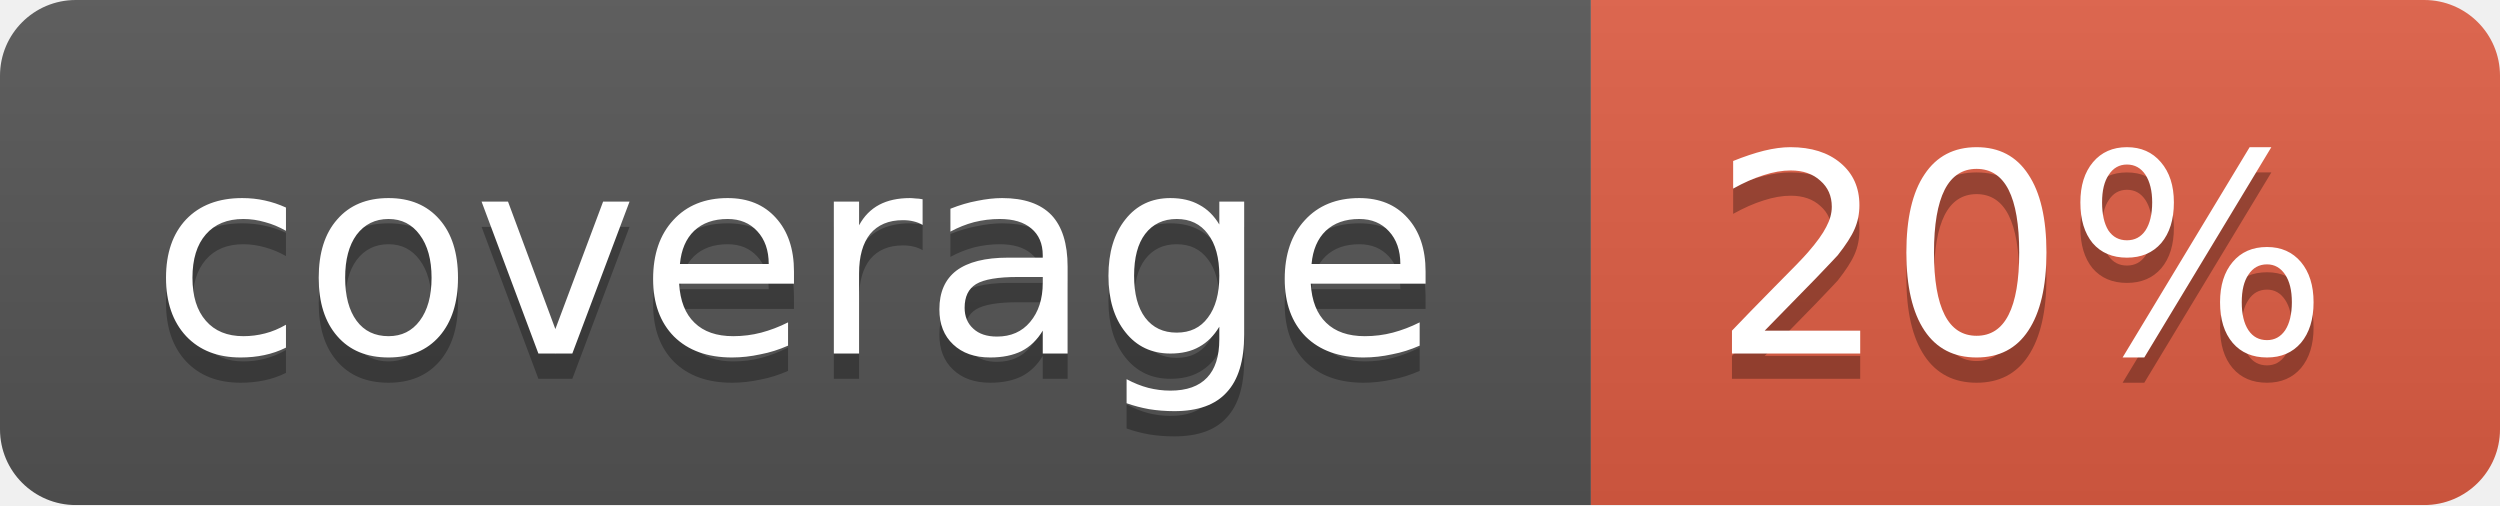
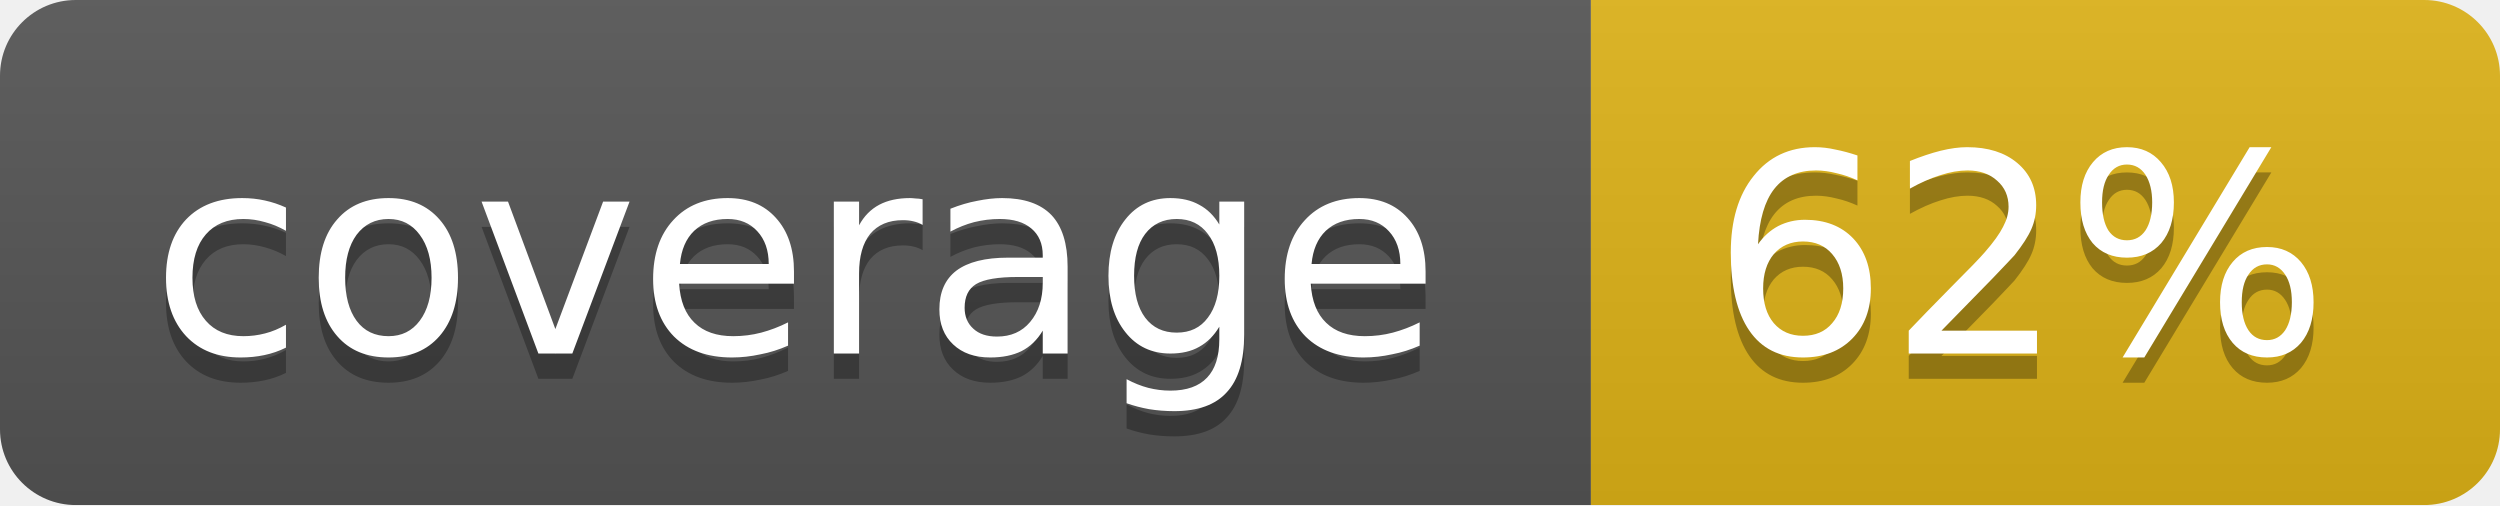
<svg xmlns="http://www.w3.org/2000/svg" width="99" height="20">
  <linearGradient id="b" x2="0" y2="100%">
    <stop offset="0" stop-color="#bbb" stop-opacity=".1" />
    <stop offset="1" stop-opacity=".1" />
  </linearGradient>
  <mask id="a">
    <rect width="99" height="20" rx="3" fill="#fff" />
  </mask>
  <g mask="url(#a)">
    <path fill="#555" d="M0 0h63v20H0z" />
-     <path fill="#e05d44" d="M63 0h36v20H63z" />
+     <path fill="#dfb317" d="M63 0h36v20H63z" />
    <path fill="url(#b)" d="M0 0h99v20H0z" />
  </g>
  <g fill="#fff" text-anchor="middle" font-family="DejaVu Sans,Verdana,Geneva,sans-serif" font-size="11">
    <text x="31.5" y="15" fill="#010101" fill-opacity=".3">coverage</text>
    <text x="31.5" y="14">coverage</text>
-     <text x="80" y="15" fill="#010101" fill-opacity=".3">20%</text>
-     <text x="80" y="14">20%</text>
+     <text x="80" y="15" fill="#010101" fill-opacity=".3">62%</text>
+     <text x="80" y="14">62%</text>
  </g>
</svg>
